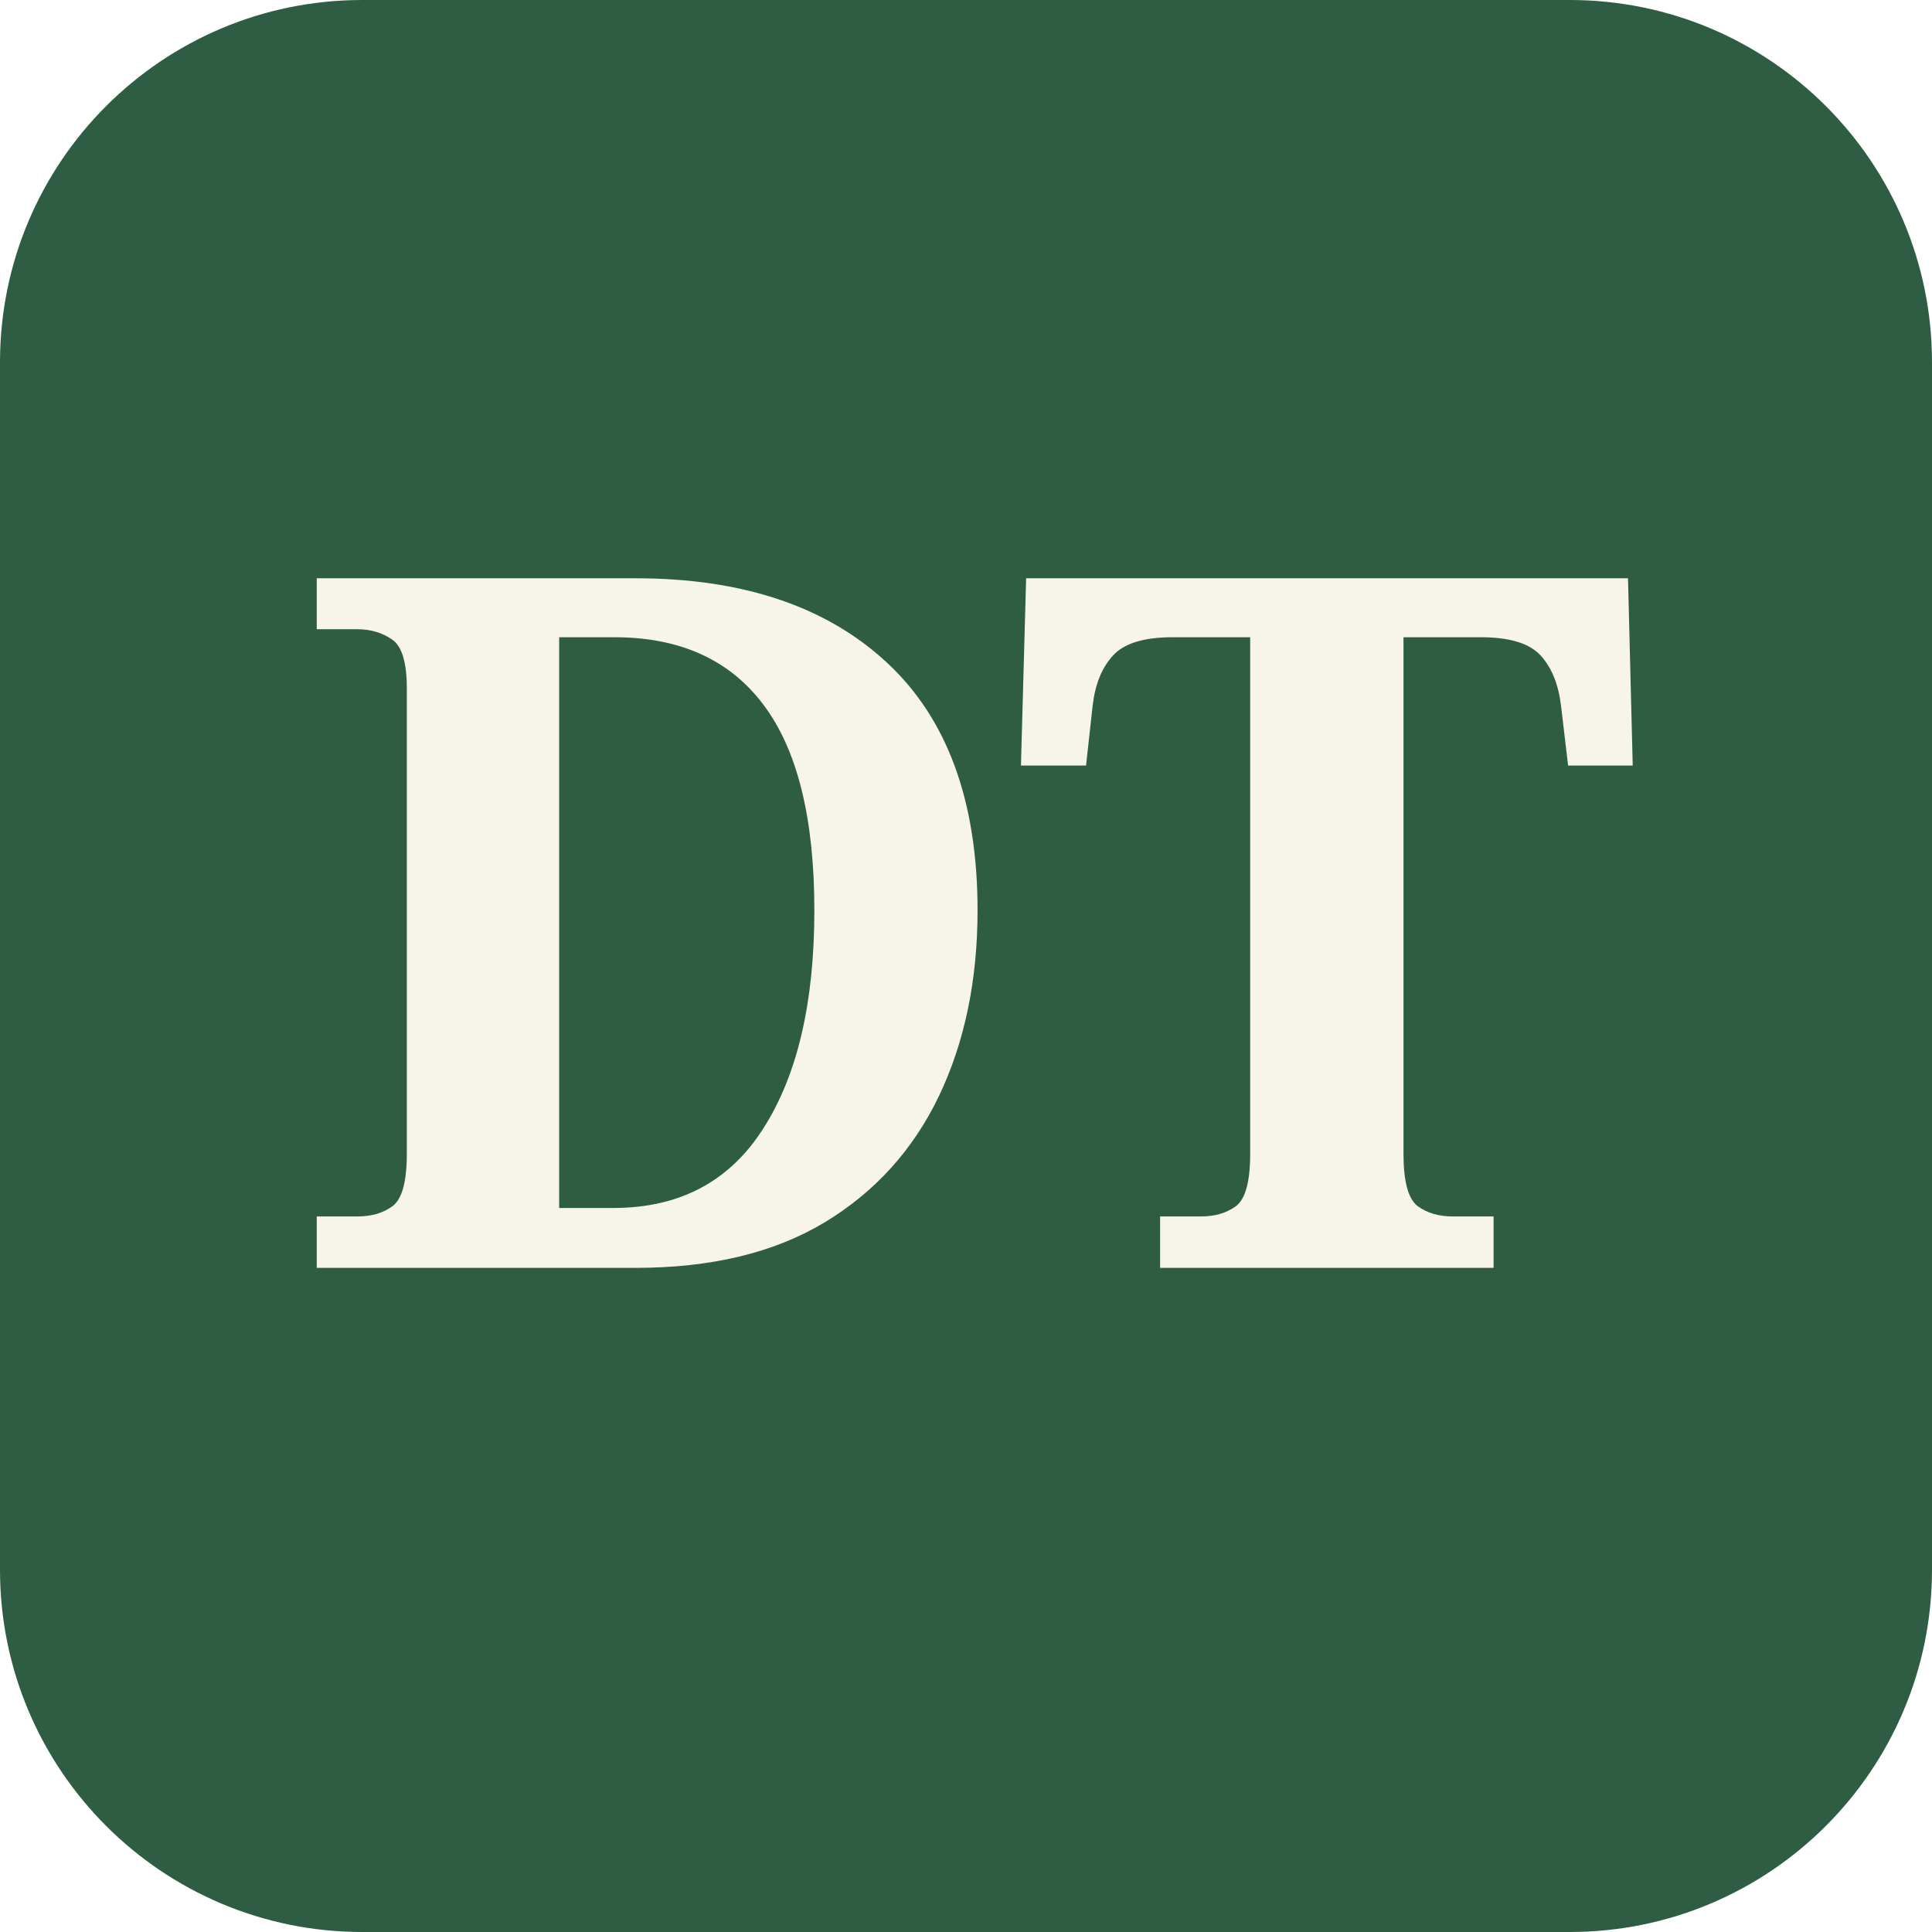
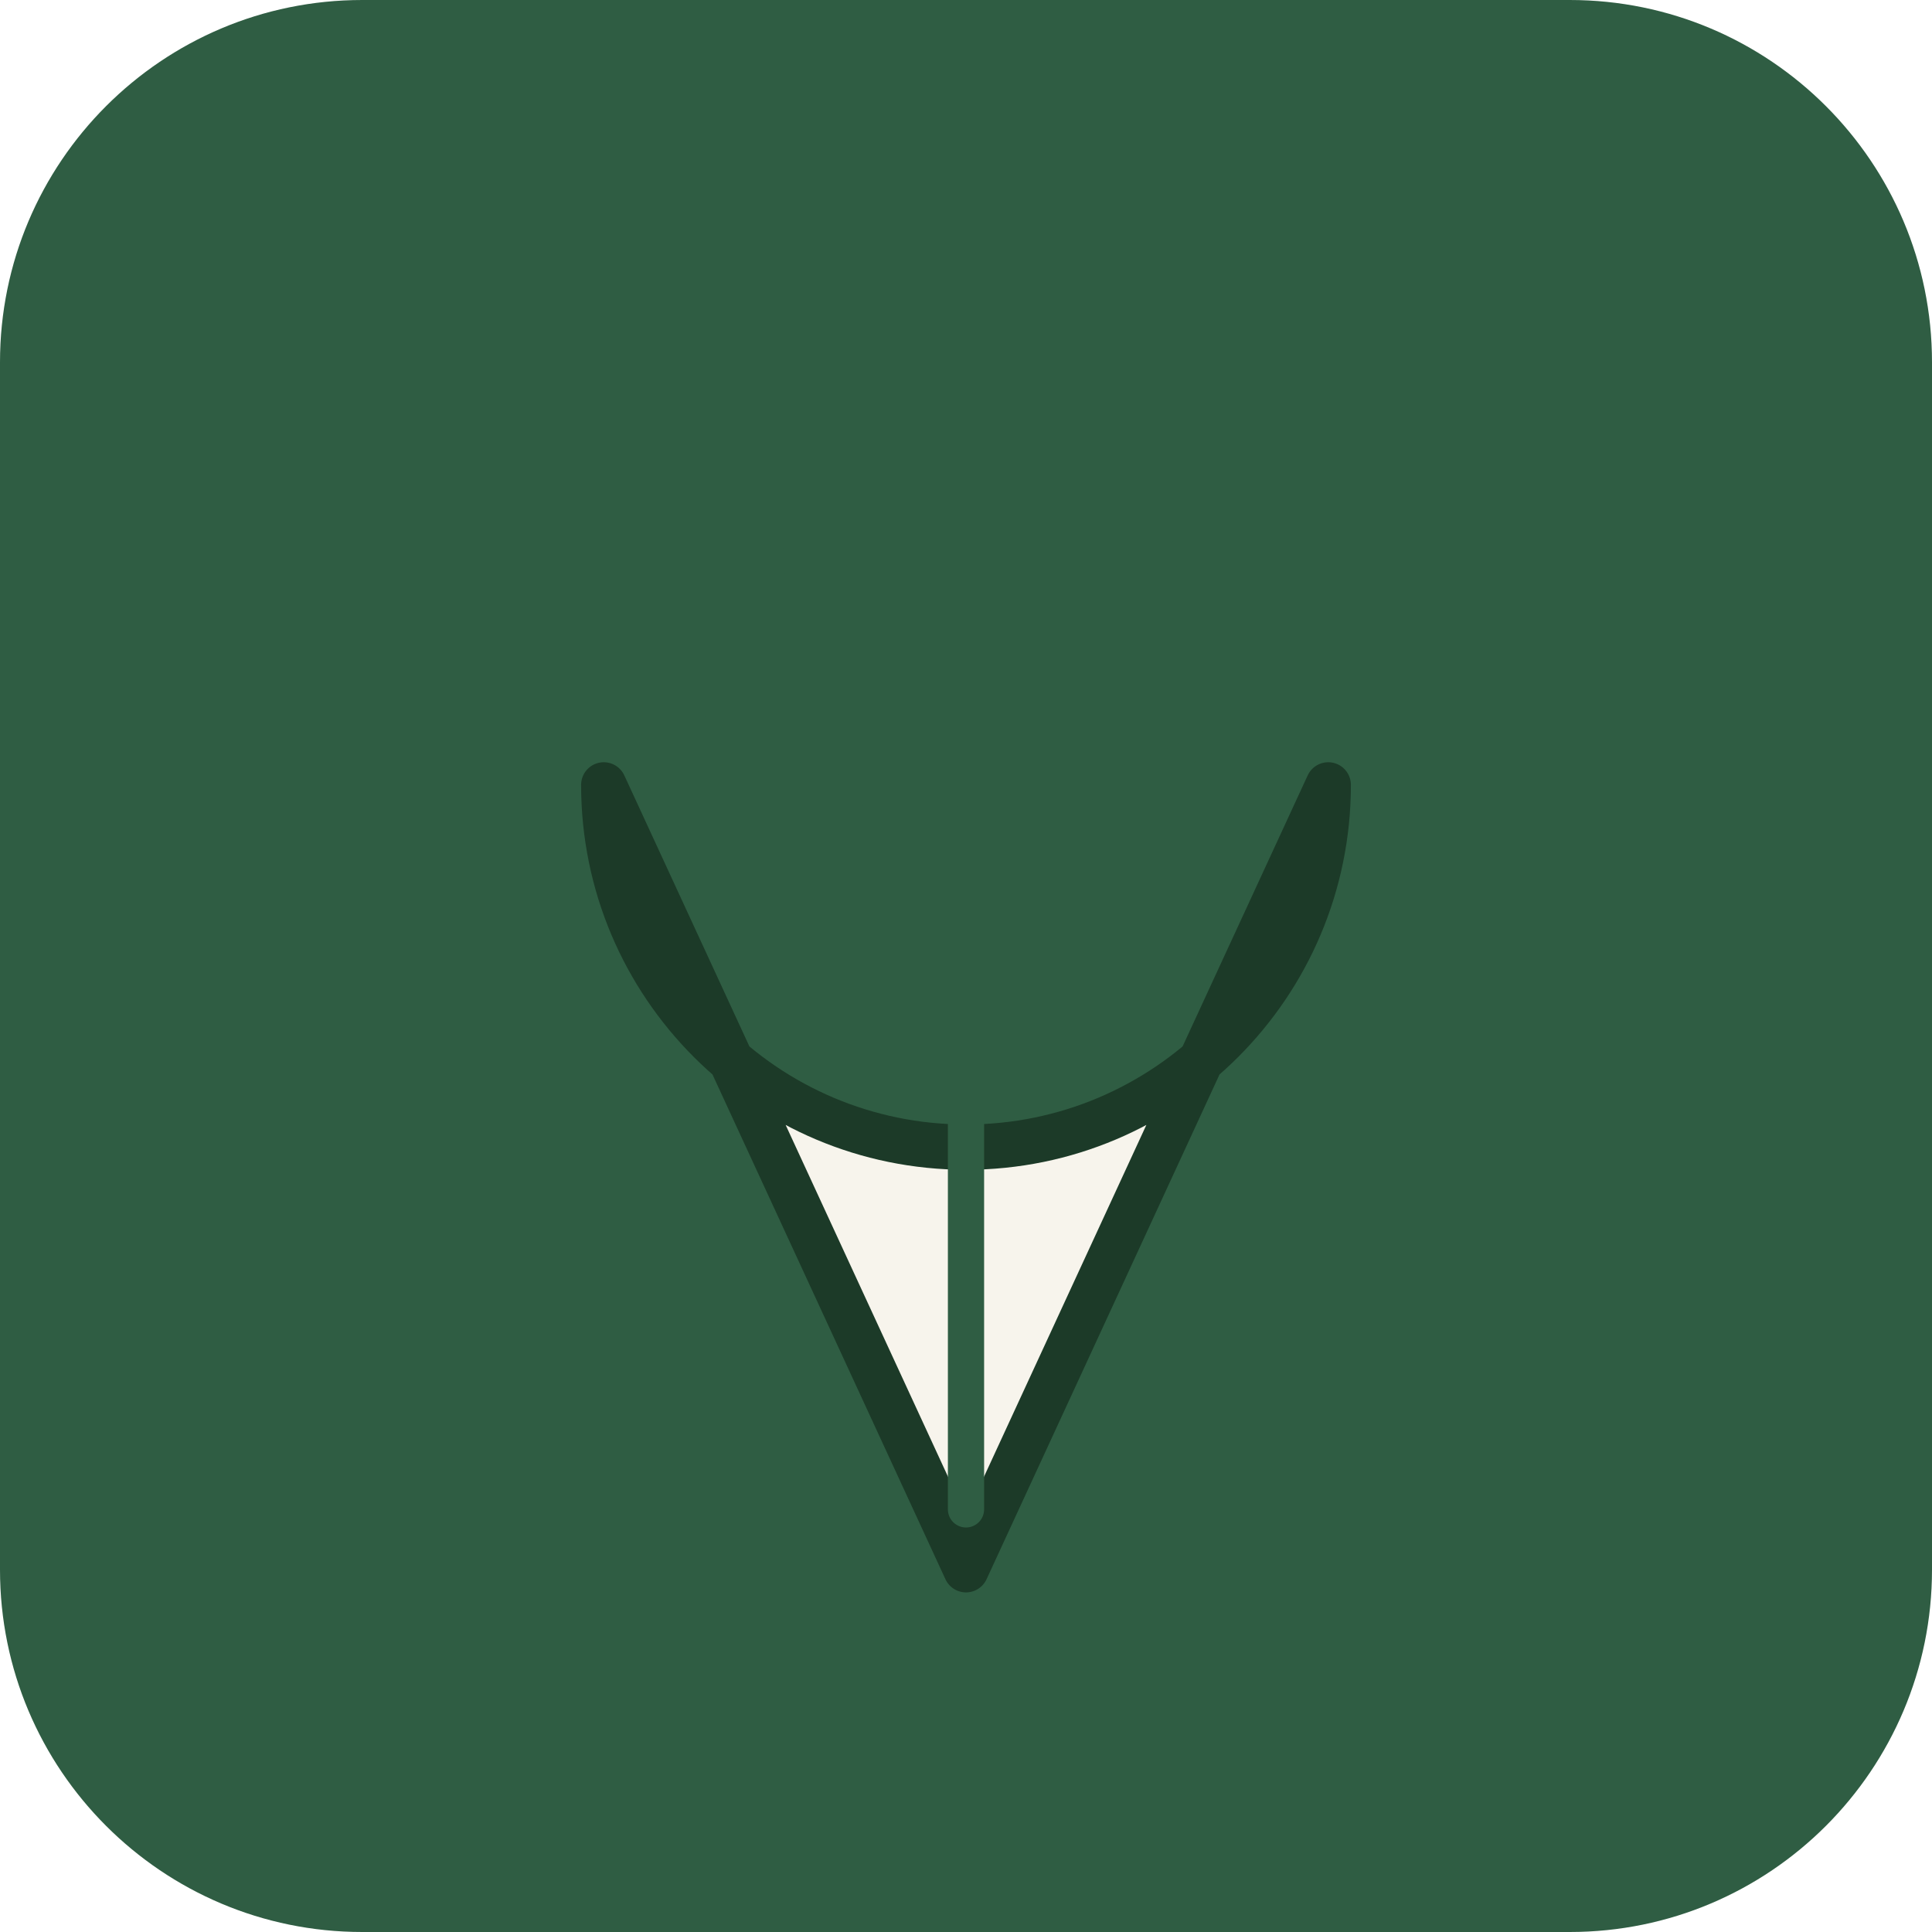
<svg xmlns="http://www.w3.org/2000/svg" viewBox="0 0 64 64">
  <rect width="64" height="64" rx="12" fill="#2F5D43" />
-   <text x="32" y="42" font-family="serif" font-size="32" font-weight="600" fill="#F7F4EC" text-anchor="middle">DT</text>
+   <path d="M 20 26 A 12 12 0 0 0 44 26 L 32 52 Z" fill="#F7F4EC" stroke="#1C3A28" stroke-width="1.5" stroke-linejoin="round" />
+   <path d="M 32 15 L 32 50" fill="none" stroke="#2F5D43" stroke-width="1.2" stroke-linecap="round" />
+   <path d="M 32 20 Q 27 19 24 18" fill="none" stroke="#2F5D43" stroke-width="0.8" stroke-linecap="round" />
+   <path d="M 32 20 Q 37 19 40 18" fill="none" stroke="#2F5D43" stroke-width="0.8" stroke-linecap="round" />
+   <path d="M 32 27 Q 26 26 23 24" fill="none" stroke="#2F5D43" stroke-width="0.8" stroke-linecap="round" />
+   <path d="M 32 27 Q 38 26 41 24" fill="none" stroke="#2F5D43" stroke-width="0.8" stroke-linecap="round" />
</svg>
